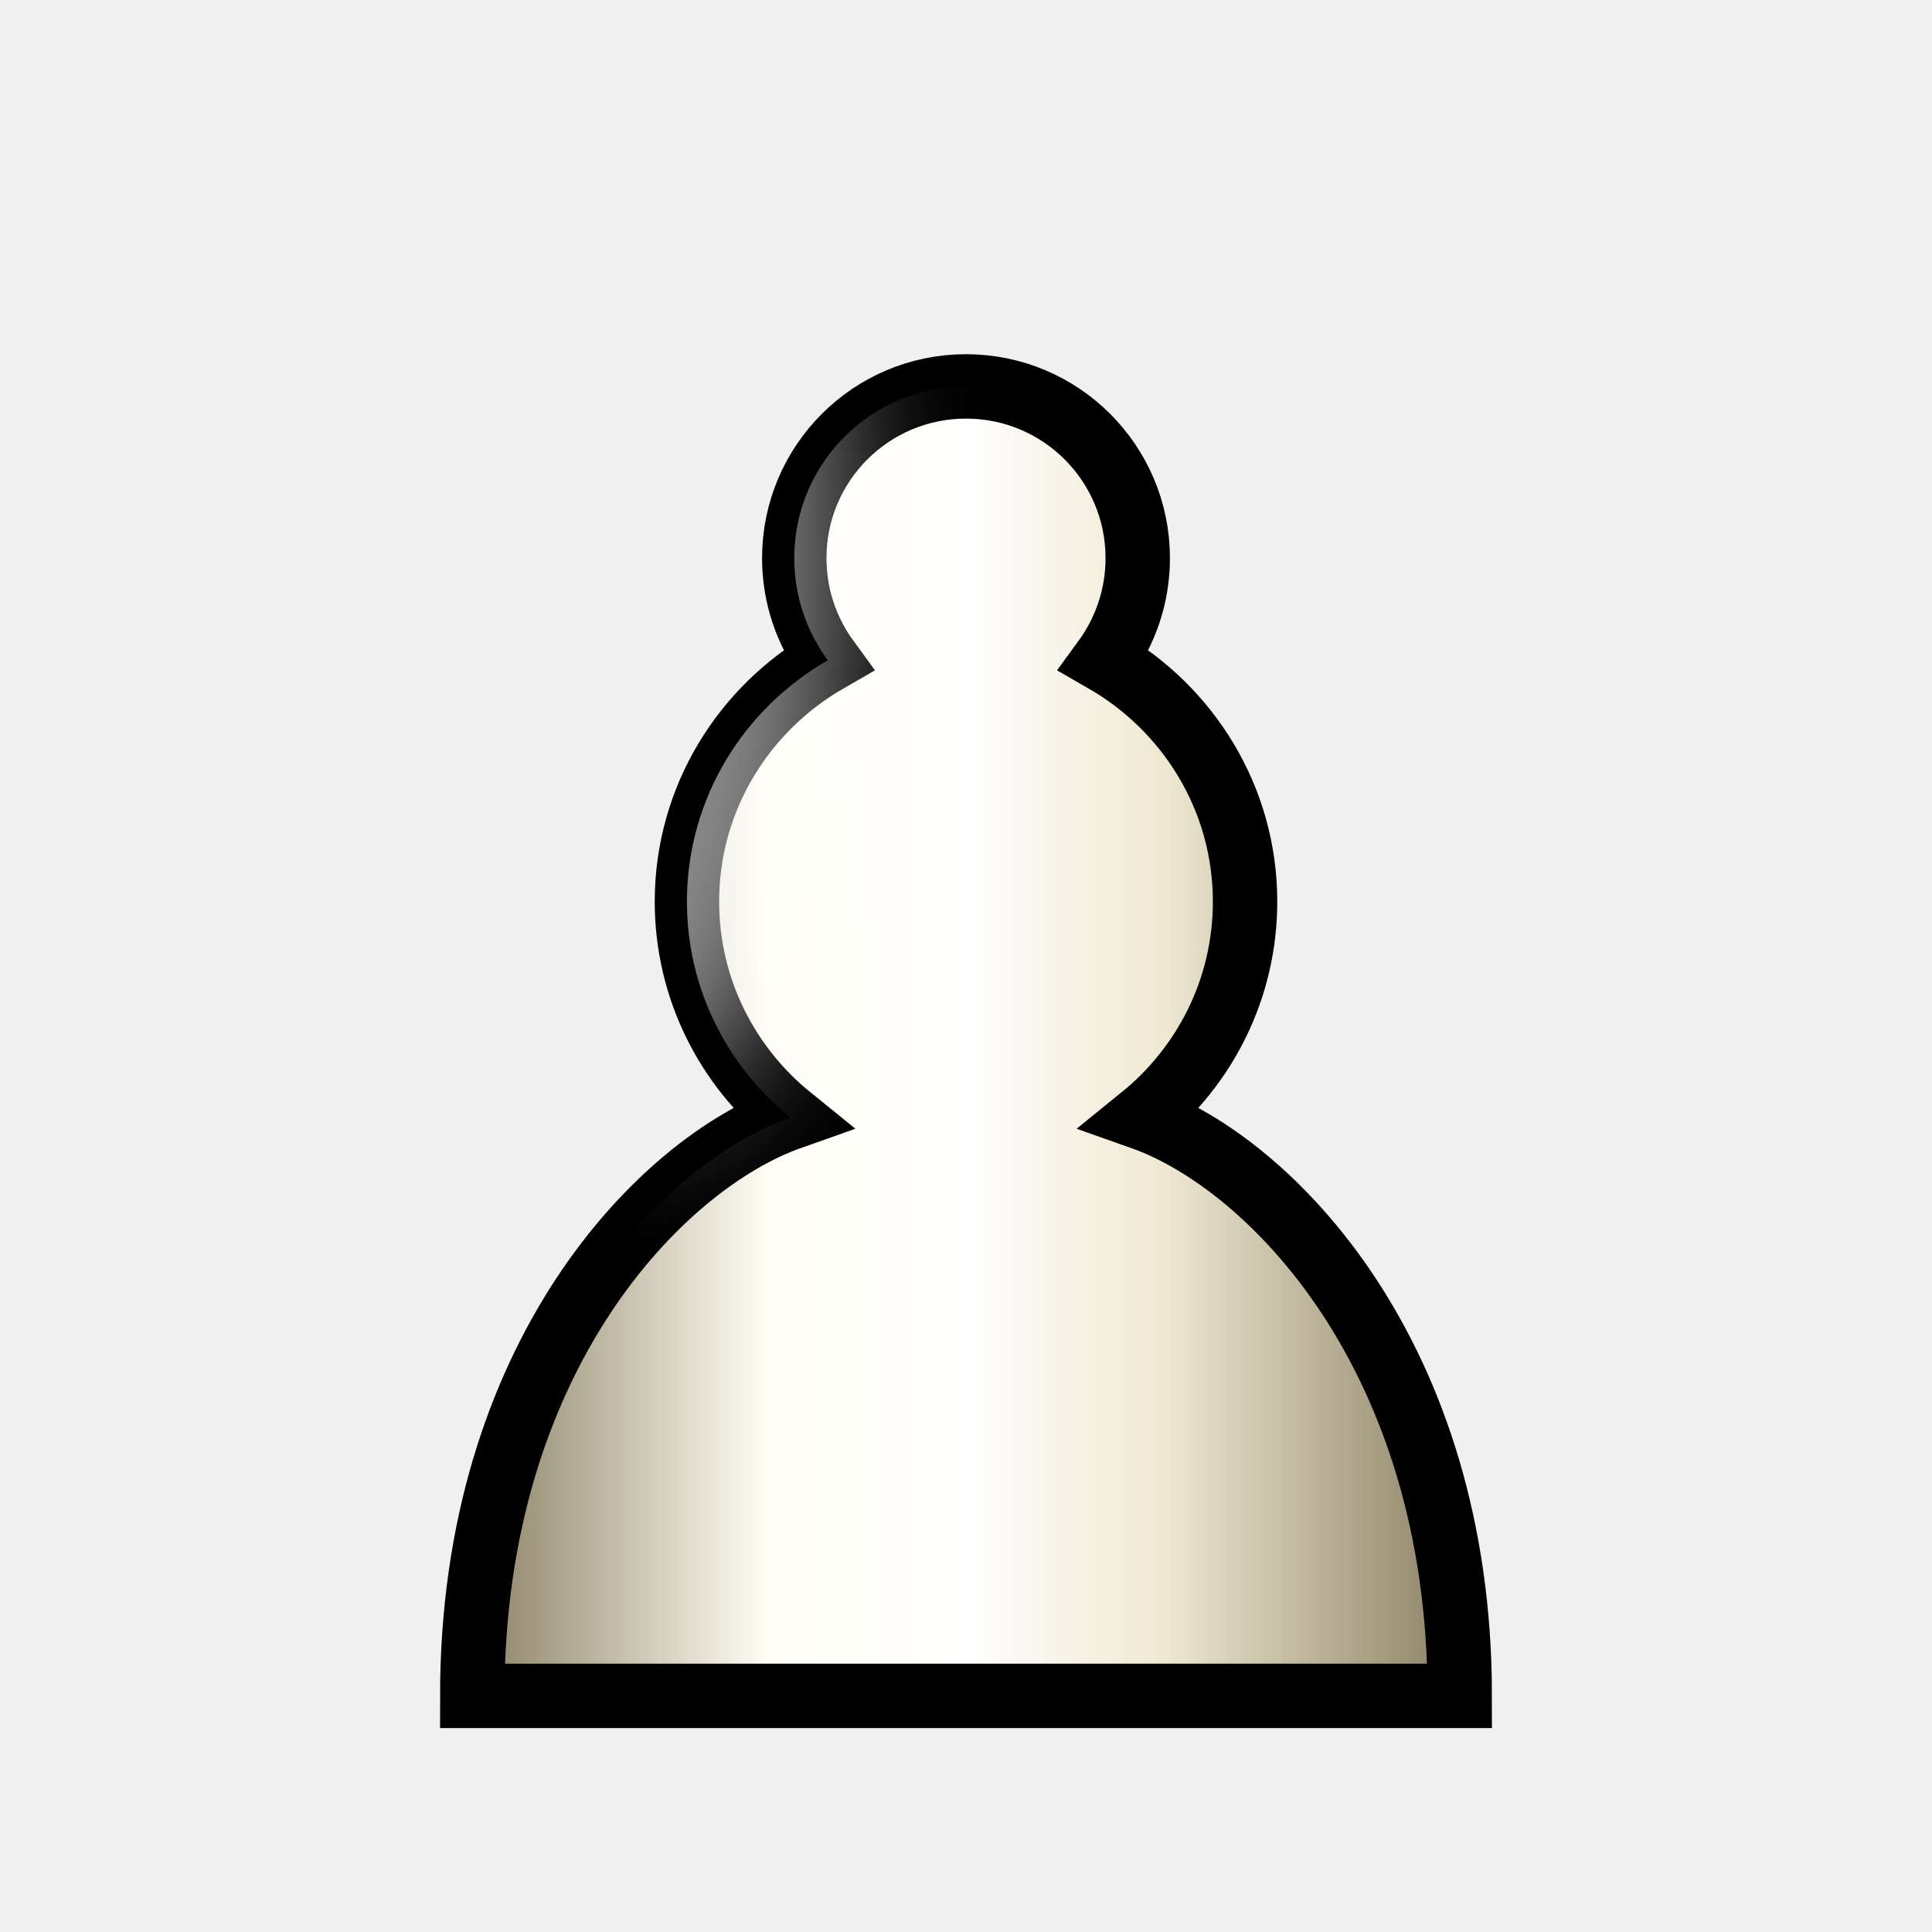
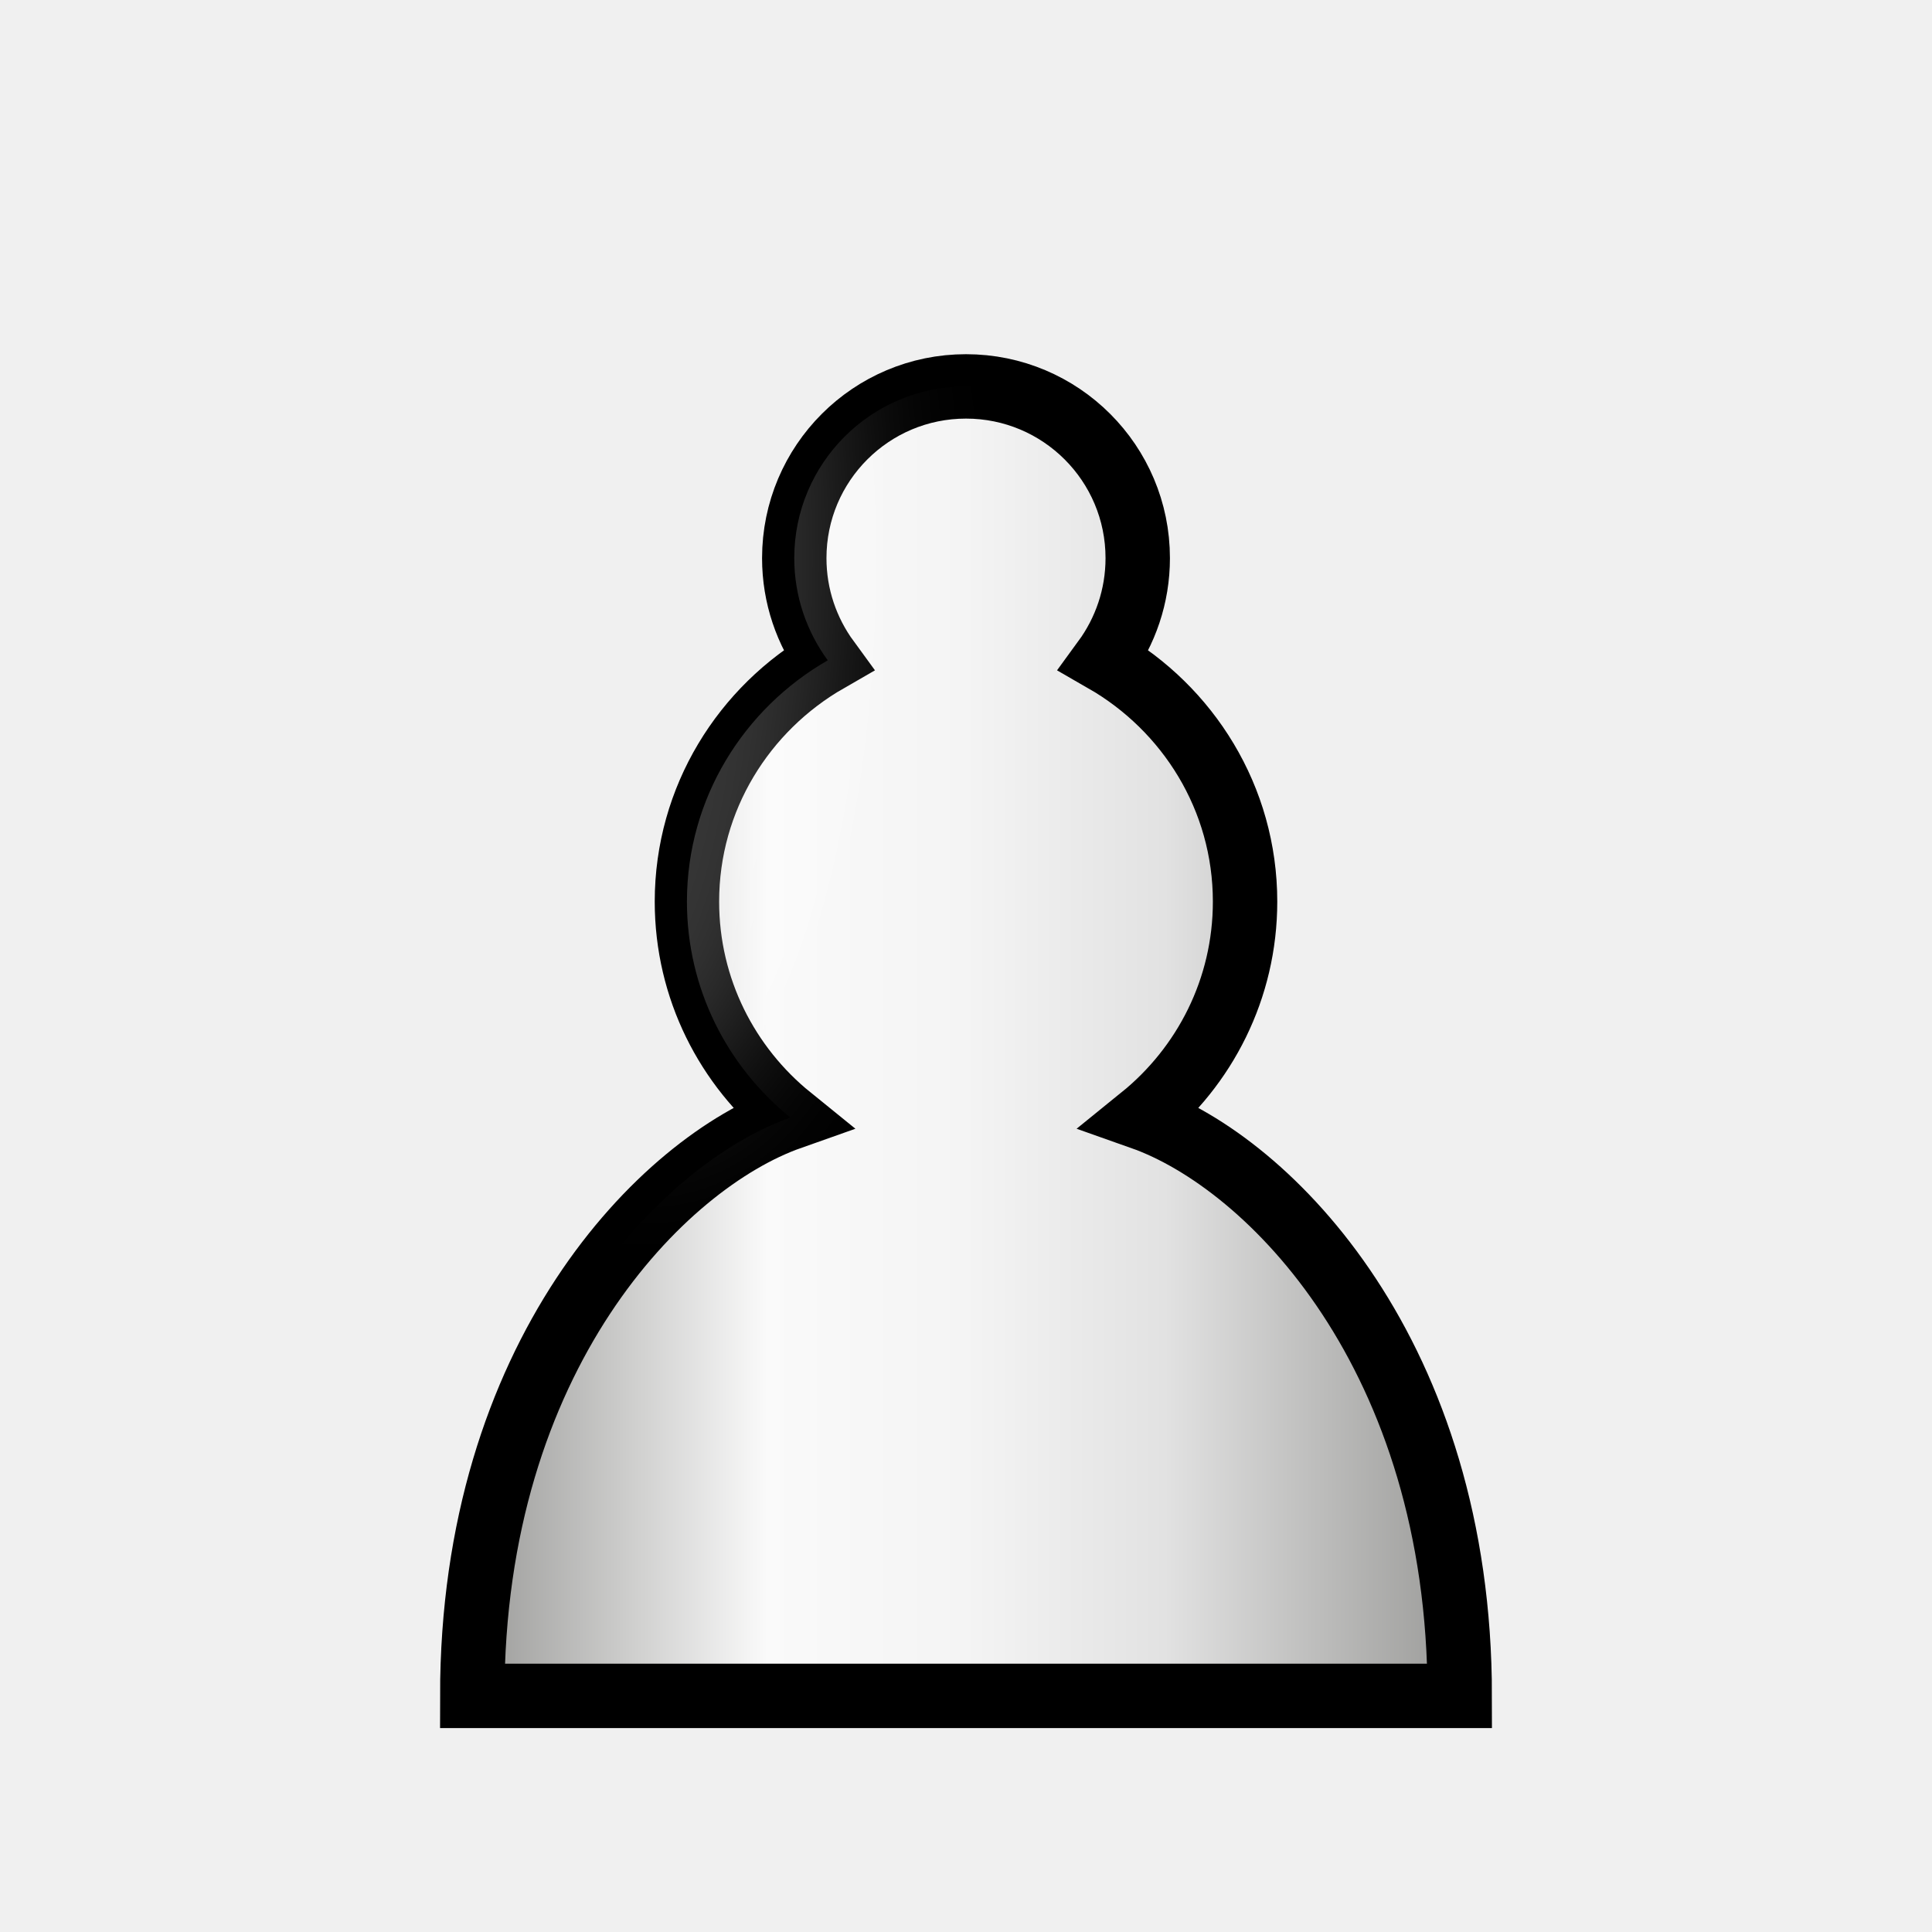
<svg xmlns="http://www.w3.org/2000/svg" viewBox="0 0 45 45">
  <defs>
    <linearGradient id="gw" x1="0" y1="0" x2="1" y2="0">
-       <stop offset="0" stop-color="#8a7f63" />
-       <stop offset=".3" stop-color="#fffdf4" />
-       <stop offset=".5" stop-color="#ffffff" />
-       <stop offset=".7" stop-color="#efe8d2" />
-       <stop offset="1" stop-color="#8a7f63" />
+       <stop offset="0" stop-color="#9a9a98" />
+       <stop offset=".3" stop-color="#fafafa" />
+       <stop offset=".5" stop-color="#f4f4f4" />
+       <stop offset=".7" stop-color="#e2e2e2" />
+       <stop offset="1" stop-color="#9a9a98" />
    </linearGradient>
    <filter id="soft" x="-40%" y="-40%" width="180%" height="180%">
      <feGaussianBlur stdDeviation="1.6" />
    </filter>
    <clipPath id="cl">
      <path d="M22.5 9c-2.21 0-4 1.79-4 4 0 .89.29 1.71.78 2.38C17.33 16.5 16 18.59 16 21c0 2.03.94 3.84 2.41 5.03-3 1.06-7.41 5.55-7.41 13.47h23c0-7.92-4.41-12.41-7.41-13.47 1.47-1.19 2.41-3 2.41-5.03 0-2.41-1.33-4.5-3.28-5.62.49-.67.78-1.49.78-2.38 0-2.21-1.79-4-4-4z" />
    </clipPath>
  </defs>
  <path fill="url(#gw)" stroke="#000" stroke-linecap="round" stroke-width="1.5" d="M22.5 9c-2.21 0-4 1.79-4 4 0 .89.29 1.71.78 2.38C17.33 16.5 16 18.59 16 21c0 2.03.94 3.84 2.41 5.03-3 1.06-7.41 5.55-7.41 13.47h23c0-7.92-4.41-12.41-7.41-13.47 1.47-1.19 2.41-3 2.41-5.03 0-2.41-1.33-4.5-3.28-5.62.49-.67.78-1.49.78-2.38 0-2.21-1.79-4-4-4z" />
  <g clip-path="url(#cl)">
-     <ellipse cx="15" cy="13" rx="4.5" ry="13" fill="#ffffff" opacity="0.55" filter="url(#soft)" />
+     <ellipse cx="15" cy="13" rx="4.5" ry="13" fill="#ffffff" opacity="0.22" filter="url(#soft)" />
  </g>
</svg>
